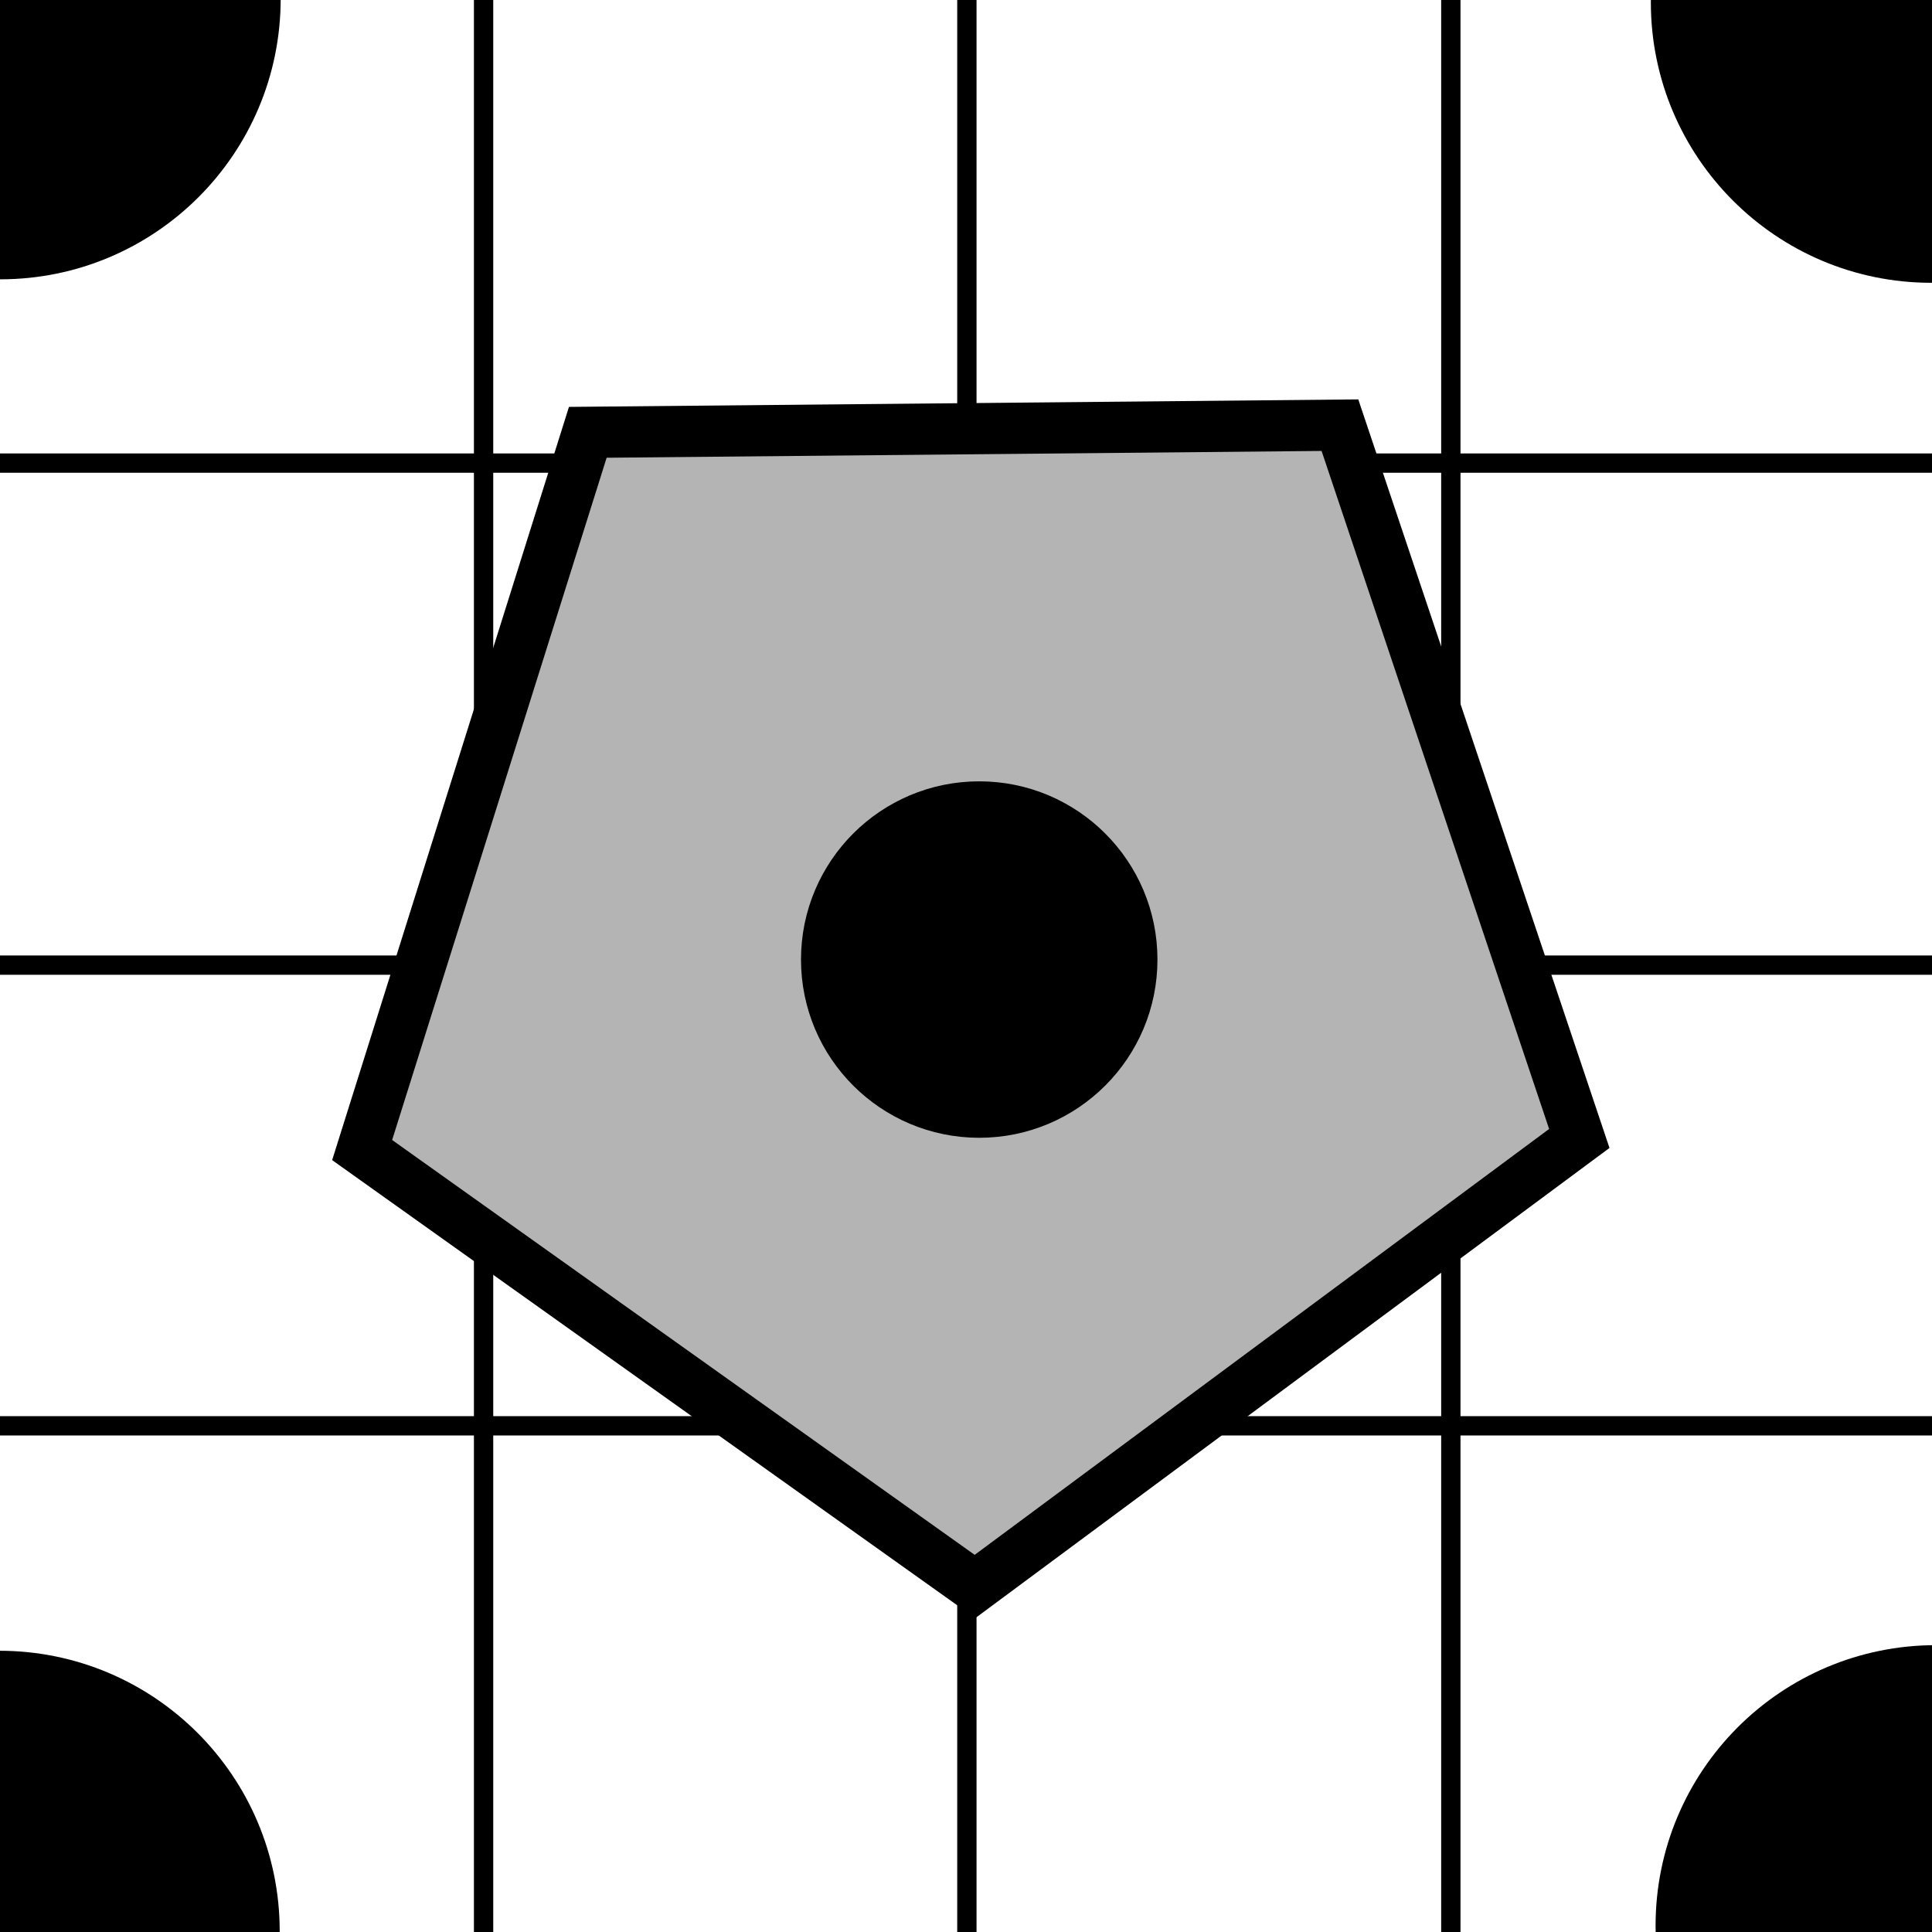
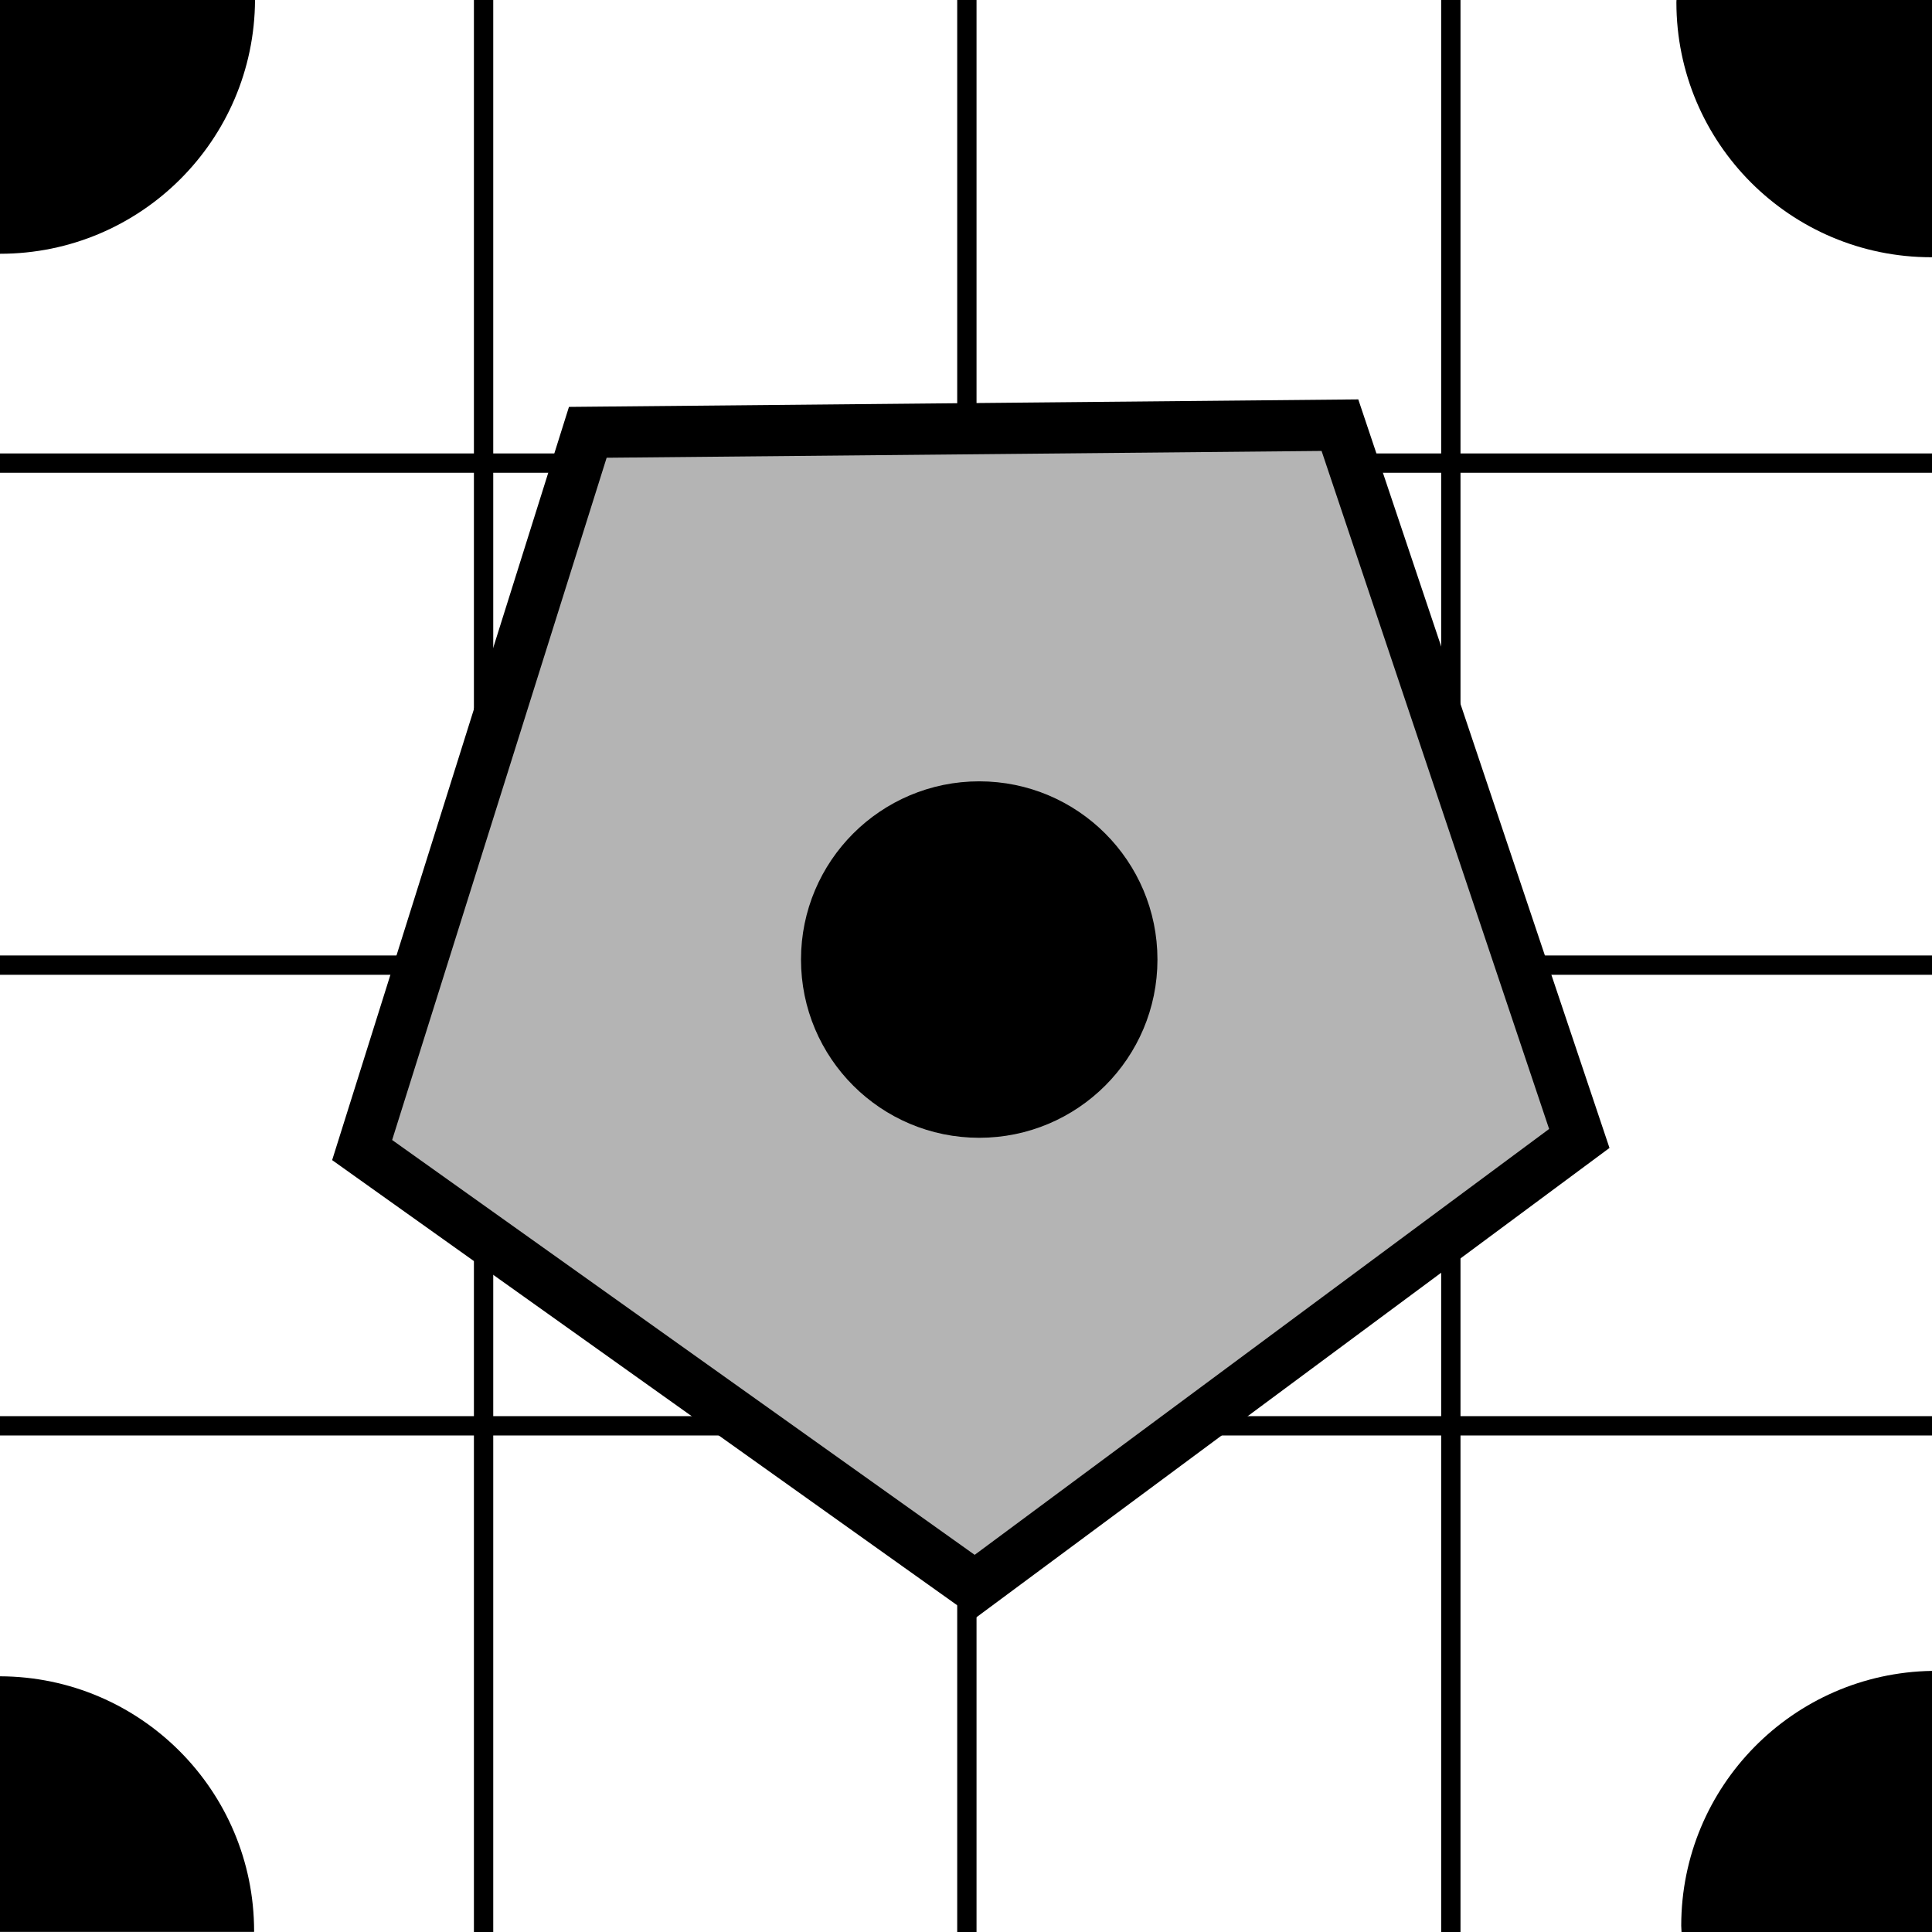
<svg xmlns="http://www.w3.org/2000/svg" width="20mm" height="20mm" viewBox="0 0 20 20" version="1.1" id="svg8">
  <defs id="defs2" />
  <g id="layer1" transform="translate(0,-277)">
    <rect style="fill:#ffffff;fill-opacity:1;stroke:none;stroke-width:0.529;stroke-opacity:1" id="rect817" width="20" height="20" x="4.7683716e-07" y="277" />
-     <circle style="fill:#000000;fill-opacity:1;stroke:#000000;stroke-width:0.529;stroke-opacity:1" id="path815" cx="0.002" cy="276.988" r="2.639" />
-     <circle style="fill:#000000;fill-opacity:1;stroke:#000000;stroke-width:0.529;stroke-opacity:1" id="path815-3" cx="-0.008" cy="296.992" r="2.639" />
-     <circle style="fill:#000000;fill-opacity:1;stroke:#000000;stroke-width:0.529;stroke-opacity:1" id="path815-3-6" cx="20.042" cy="296.934" r="2.639" />
-     <circle style="fill:#000000;fill-opacity:1;stroke:#000000;stroke-width:0.529;stroke-opacity:1" id="path815-3-7" cx="19.993" cy="277.024" r="2.639" />
    <path style="fill:none;stroke:#000000;stroke-width:0;stroke-linecap:butt;stroke-linejoin:miter;stroke-miterlimit:4;stroke-dasharray:none;stroke-opacity:1" d="M 4.7202149e-7,282.126 14.92,297" id="path833" />
    <path style="fill:none;stroke:#000000;stroke-width:0.2;stroke-linecap:butt;stroke-linejoin:miter;stroke-miterlimit:4;stroke-dasharray:none;stroke-opacity:1" d="M 4.7202149e-7,291.76 H 20" id="path847" />
    <path style="fill:none;stroke:#000000;stroke-width:0.2;stroke-linecap:butt;stroke-linejoin:miter;stroke-miterlimit:4;stroke-dasharray:none;stroke-opacity:1" d="M 4.7202149e-7,286.991 H 20" id="path851" />
    <path style="fill:none;stroke:#000000;stroke-width:0.2;stroke-linecap:butt;stroke-linejoin:miter;stroke-miterlimit:4;stroke-dasharray:none;stroke-opacity:1" d="M 4.7202149e-7,281.794 H 20" id="path853" />
    <path style="fill:none;stroke:#000000;stroke-width:0.2;stroke-linecap:butt;stroke-linejoin:miter;stroke-miterlimit:4;stroke-dasharray:none;stroke-opacity:1" d="m 5.006,277 v 20" id="path855" />
    <path style="fill:none;stroke:#000000;stroke-width:0.2;stroke-linecap:butt;stroke-linejoin:miter;stroke-miterlimit:4;stroke-dasharray:none;stroke-opacity:1" d="m 10.009,277 v 20" id="path857" />
    <path style="fill:none;stroke:#000000;stroke-width:0.2;stroke-linecap:butt;stroke-linejoin:miter;stroke-miterlimit:4;stroke-dasharray:none;stroke-opacity:1" d="m 15.019,277 v 20" id="path859" />
    <g transform="matrix(2,0,0,2,0.08290137,-297.1127)" id="g3742">
      <path d="m 6.894,289.257 1.239,3.692 -3.128,2.319 -3.172,-2.259 1.168,-3.715 z" id="path1042" style="fill:#b4b4b4;fill-opacity:1;stroke:#000000;stroke-width:0.265;stroke-opacity:1" />
      <circle r="0.79" cy="292.023" cx="5.027" id="path815-3-7-6" style="fill:#000000;fill-opacity:1;stroke:#000000;stroke-width:0.265;stroke-opacity:1" />
    </g>
+     <path style="fill:#000000;fill-opacity:1;stroke:none;stroke-width:0.529;stroke-opacity:1" d="m 4.7683715e-7,277 v 2.627 a 2.639,2.639 0 0 0 0.002,0 A 2.639,2.639 0 0 0 2.64,277 Z" id="path815" />
+     <path style="fill:#000000;fill-opacity:1;stroke:none;stroke-width:0.529;stroke-opacity:1" d="m 4.7683715e-7,294.353 v 2.646 H 2.63 a 2.639,2.639 0 0 0 5.16e-4,-0.008 A 2.639,2.639 0 0 0 4.7683715e-7,294.353 Z" id="path815-3" />
+     <path style="fill:#000000;fill-opacity:1;stroke:none;stroke-width:0.529;stroke-opacity:1" d="m 20,294.297 a 2.639,2.639 0 0 0 -2.596,2.637 2.639,2.639 0 0 0 0.003,0.066 h 2.593 z" id="path815-3-6" />
+     <path style="fill:#000000;fill-opacity:1;stroke:none;stroke-width:0.529;stroke-opacity:1" d="m 17.355,277 a 2.639,2.639 0 0 0 -0.001,0.024 2.639,2.639 0 0 0 2.639,2.639 2.639,2.639 0 0 0 0.007,-5.3e-4 V 277 Z" id="path815-3-7" />
  </g>
</svg>
